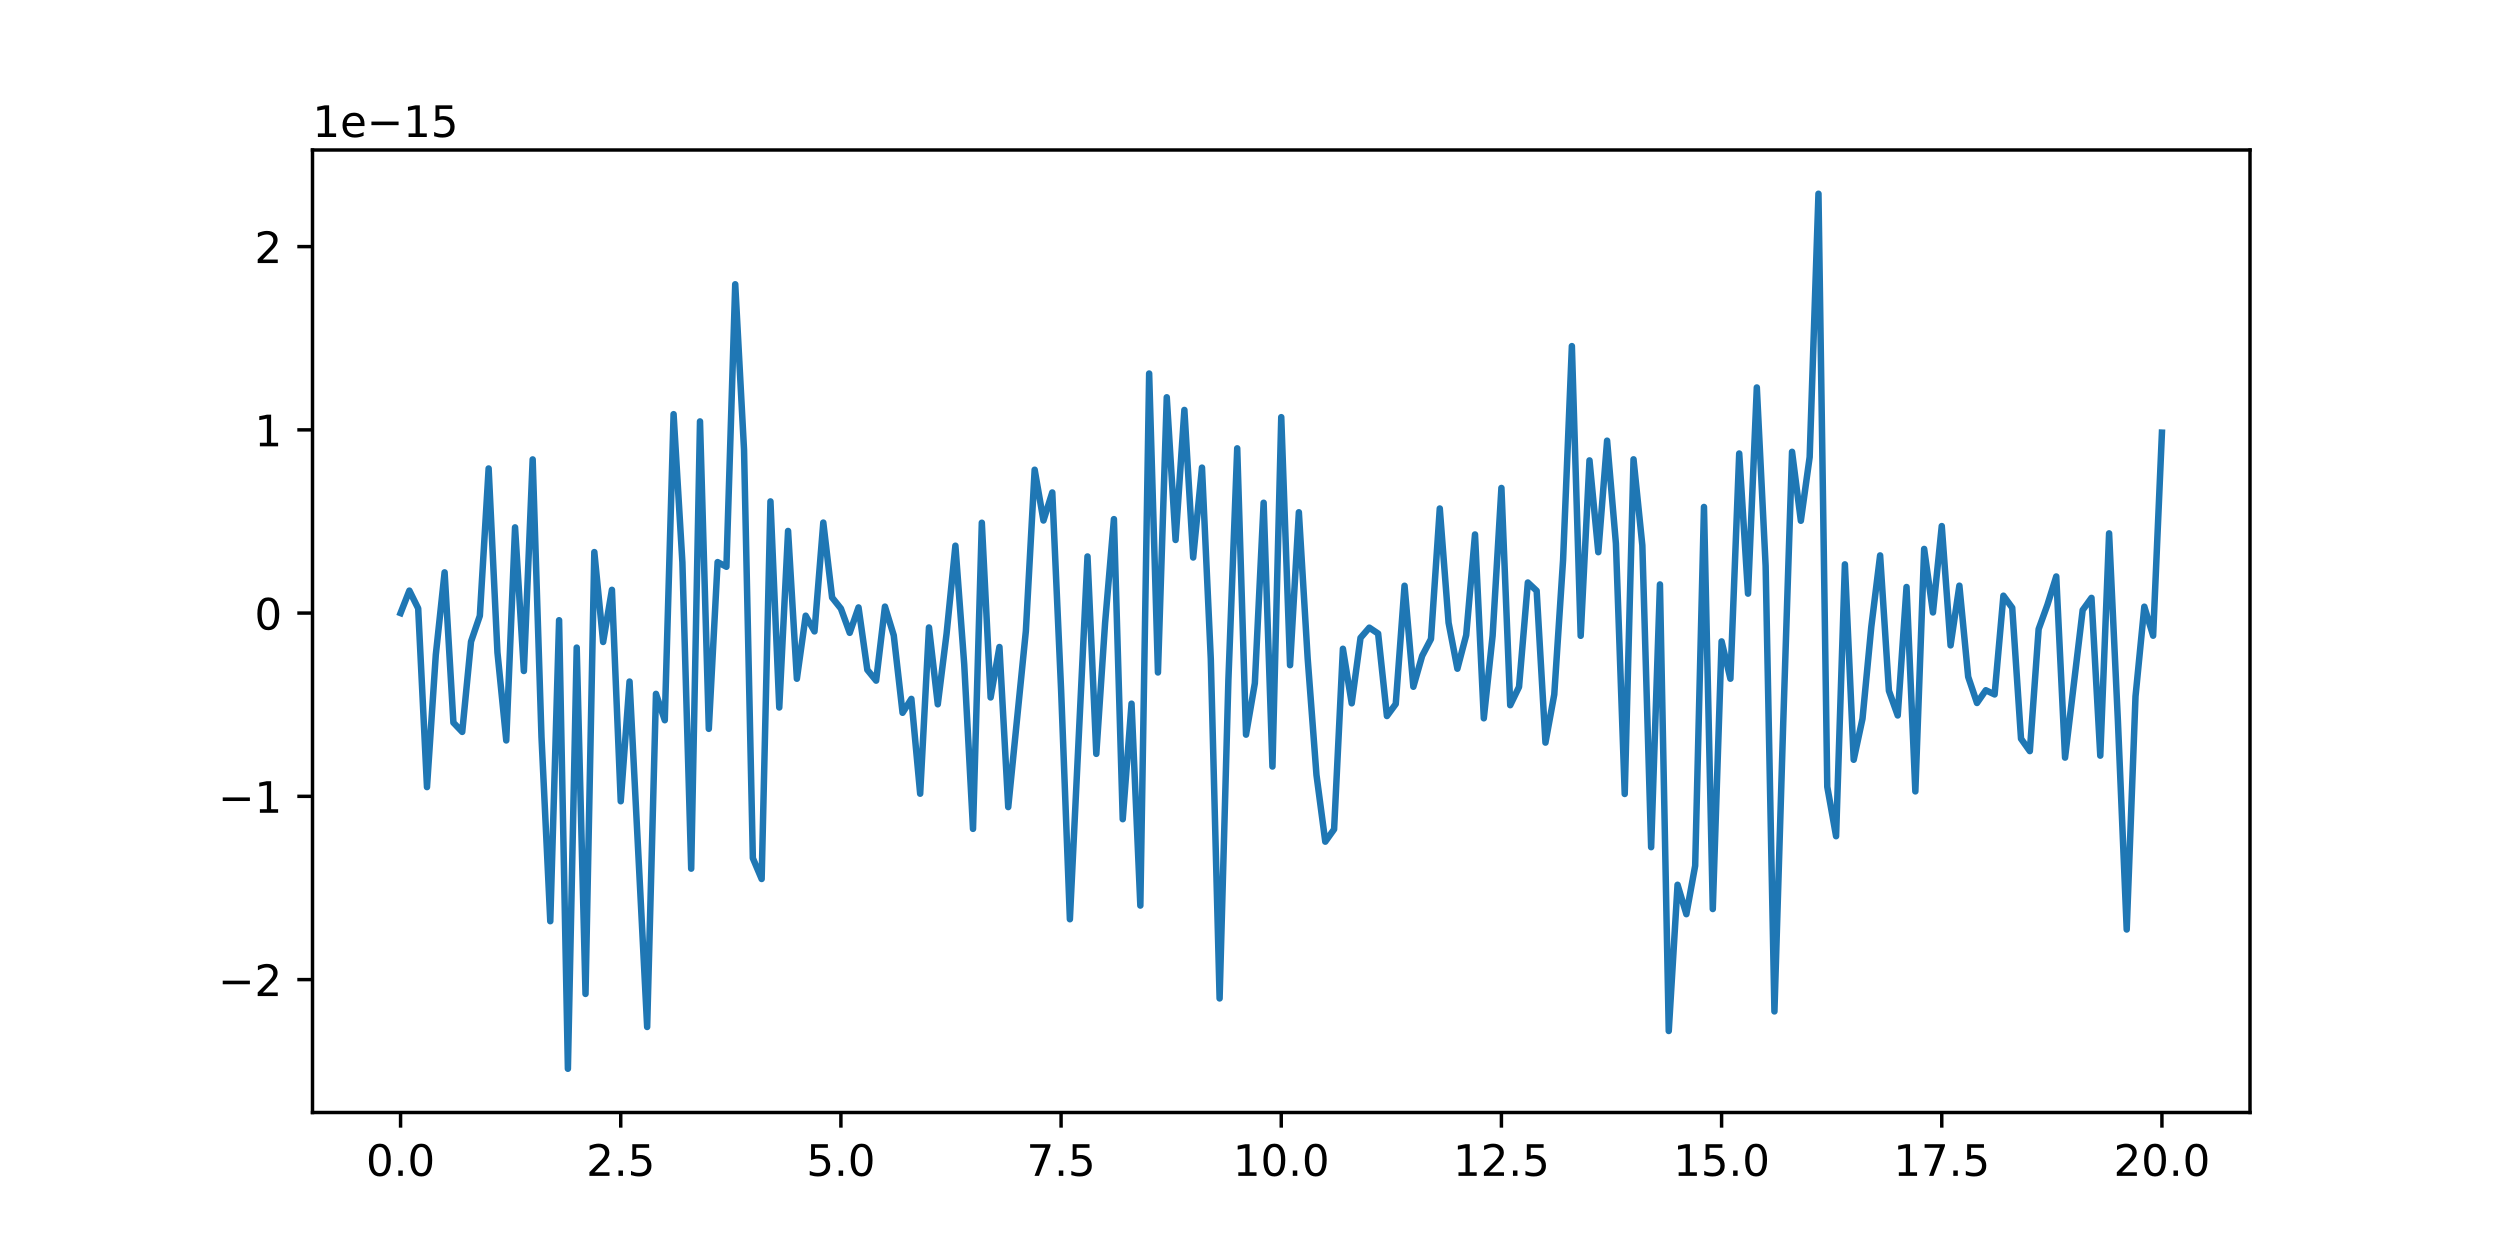
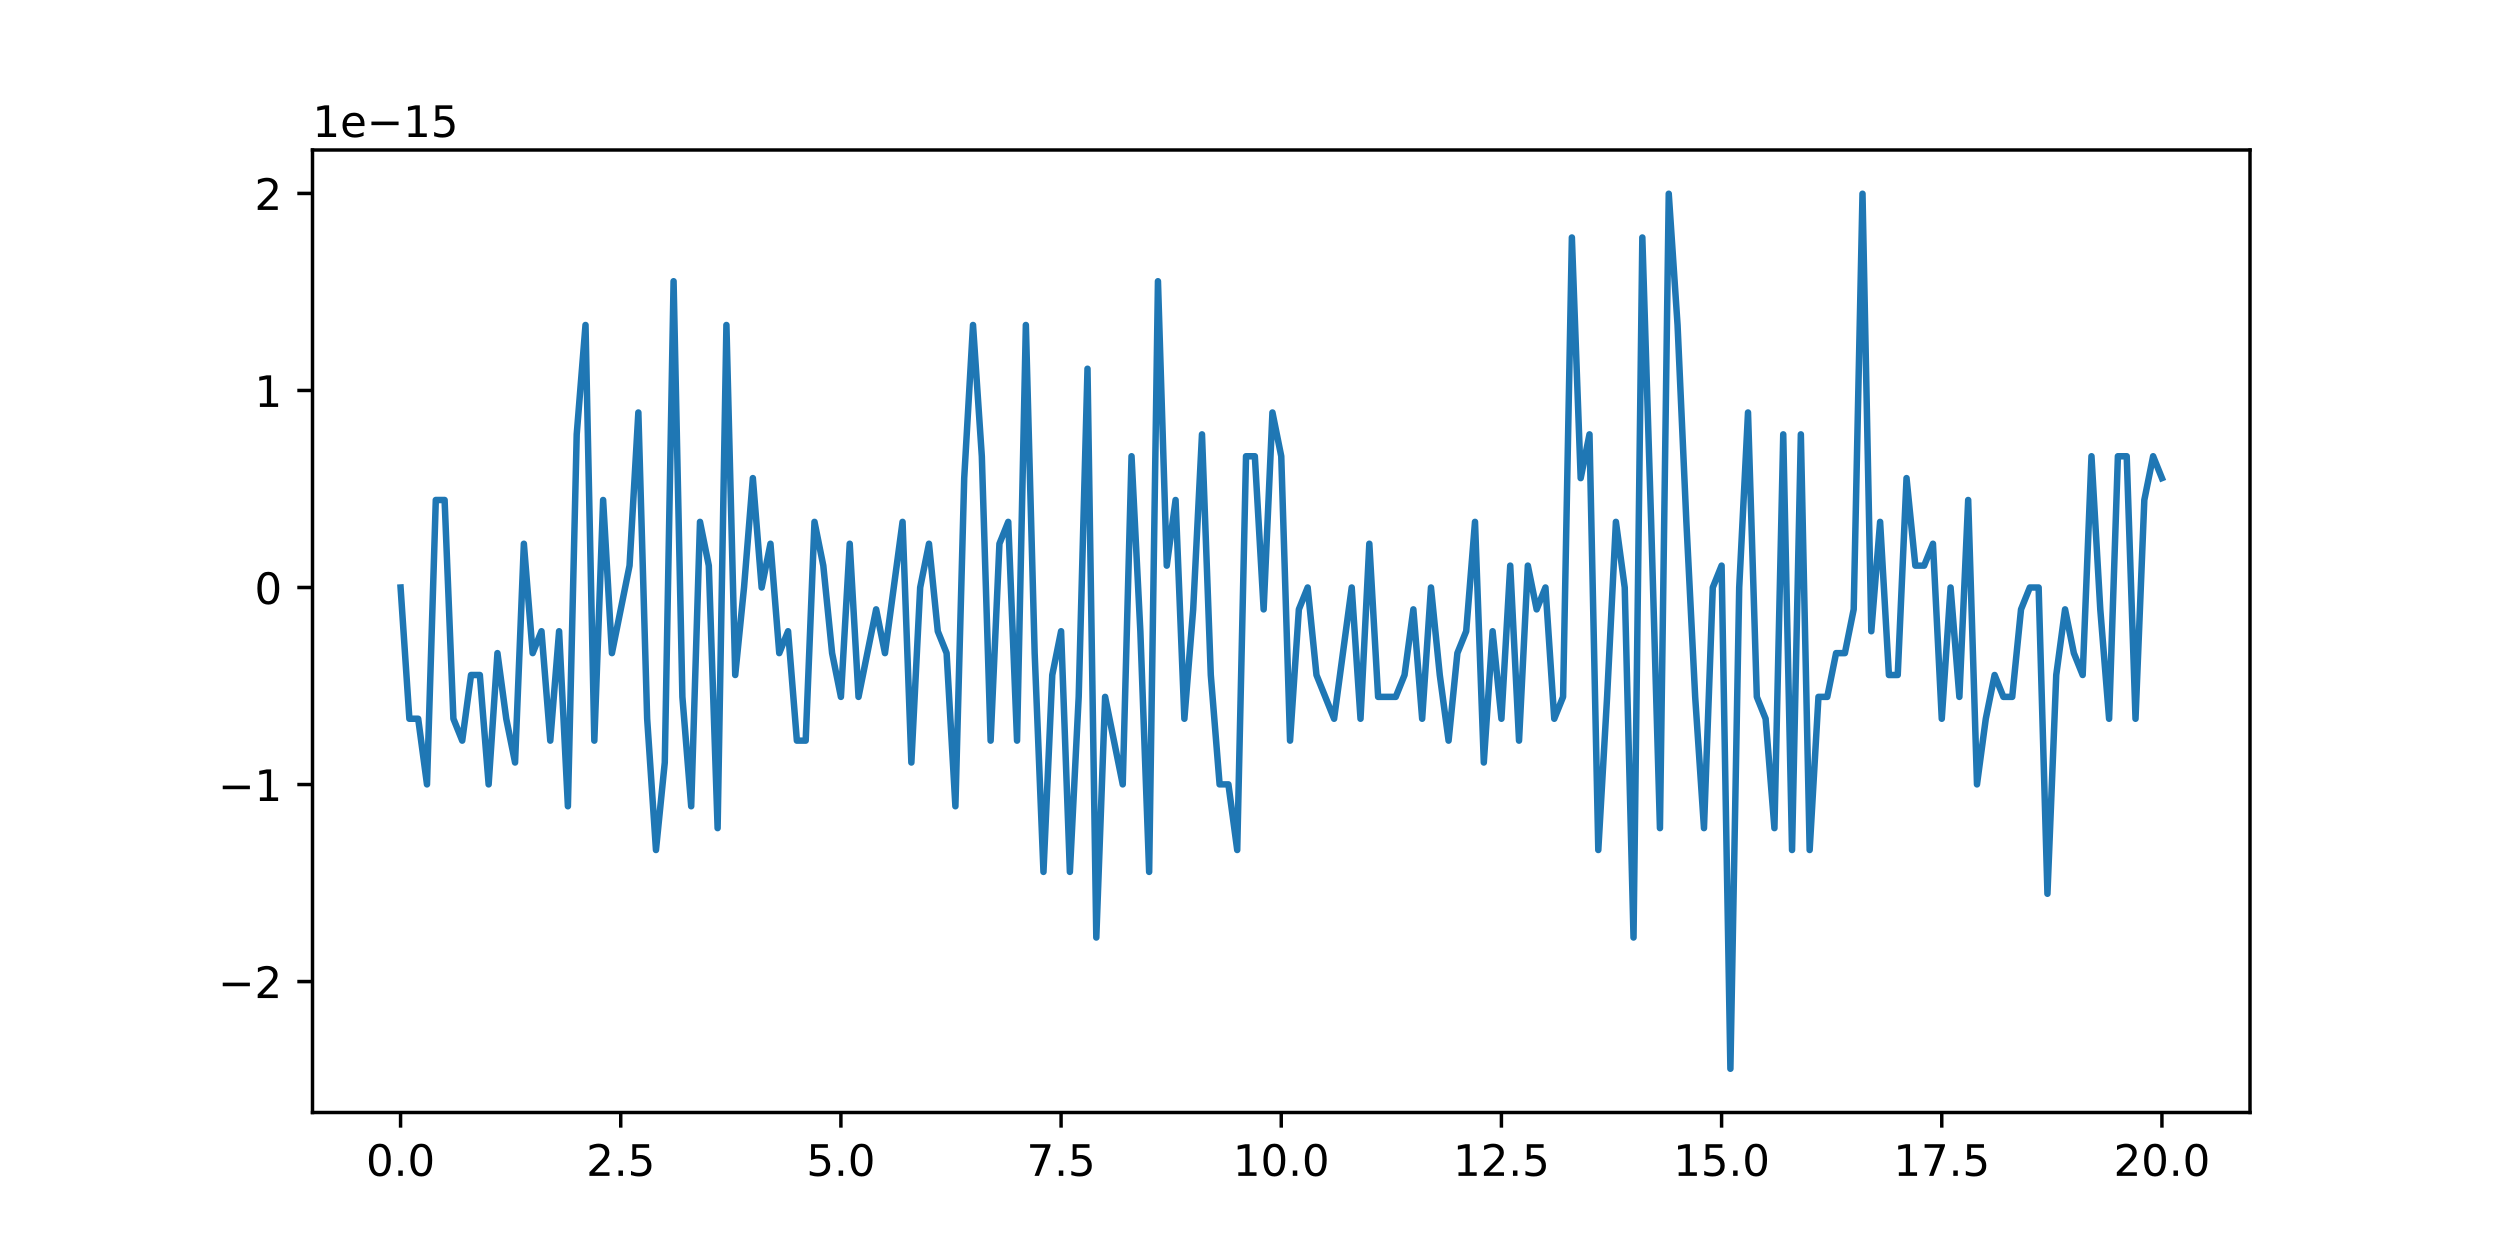
<svg xmlns="http://www.w3.org/2000/svg" xmlns:xlink="http://www.w3.org/1999/xlink" height="288pt" version="1.1" viewBox="0 0 576 288" width="576pt">
  <defs>
    <style type="text/css">*{stroke-linecap:butt;stroke-linejoin:round;}</style>
  </defs>
  <g id="figure_1">
    <g id="patch_1">
      <path d="M 0 288  L 576 288  L 576 0  L 0 0  z " style="fill:#ffffff;" />
    </g>
    <g id="axes_1">
      <g id="patch_2">
        <path d="M 72 256.32  L 518.4 256.32  L 518.4 34.56  L 72 34.56  z " style="fill:#ffffff;" />
      </g>
      <g id="matplotlib.axis_1">
        <g id="xtick_1">
          <g id="line2d_1">
            <defs>
-               <path d="M 0 0  L 0 3.5  " id="me845458710" style="stroke:#000000;stroke-width:0.8;" />
+               <path d="M 0 0  L 0 3.5  " id="m1c595554e5" style="stroke:#000000;stroke-width:0.8;" />
            </defs>
            <g>
-               <use style="stroke:#000000;stroke-width:0.8;" x="92.291" xlink:href="#me845458710" y="256.32" />
+               <use style="stroke:#000000;stroke-width:0.8;" x="92.291" xlink:href="#m1c595554e5" y="256.32" />
            </g>
          </g>
          <g id="text_1">
            <g transform="translate(84.33935 270.9184)scale(0.1 -0.1)">
              <defs>
                <path d="M 31.781 66.406  Q 24.172 66.406 20.328 58.906  Q 16.5 51.422 16.5 36.375  Q 16.5 21.391 20.328 13.891  Q 24.172 6.391 31.781 6.391  Q 39.453 6.391 43.281 13.891  Q 47.125 21.391 47.125 36.375  Q 47.125 51.422 43.281 58.906  Q 39.453 66.406 31.781 66.406  z M 31.781 74.219  Q 44.047 74.219 50.516 64.516  Q 56.984 54.828 56.984 36.375  Q 56.984 17.969 50.516 8.266  Q 44.047 -1.422 31.781 -1.422  Q 19.531 -1.422 13.062 8.266  Q 6.594 17.969 6.594 36.375  Q 6.594 54.828 13.062 64.516  Q 19.531 74.219 31.781 74.219  z " id="DejaVuSans-48" />
                <path d="M 10.688 12.406  L 21 12.406  L 21 0  L 10.688 0  z " id="DejaVuSans-46" />
              </defs>
              <use xlink:href="#DejaVuSans-48" />
              <use x="63.623" xlink:href="#DejaVuSans-46" />
              <use x="95.41" xlink:href="#DejaVuSans-48" />
            </g>
          </g>
        </g>
        <g id="xtick_2">
          <g id="line2d_2">
            <g>
-               <use style="stroke:#000000;stroke-width:0.8;" x="143.018" xlink:href="#me845458710" y="256.32" />
+               <use style="stroke:#000000;stroke-width:0.8;" x="143.018" xlink:href="#m1c595554e5" y="256.32" />
            </g>
          </g>
          <g id="text_2">
            <g transform="translate(135.0666 270.9184)scale(0.1 -0.1)">
              <defs>
                <path d="M 19.188 8.297  L 53.609 8.297  L 53.609 0  L 7.328 0  L 7.328 8.297  Q 12.938 14.109 22.625 23.891  Q 32.328 33.688 34.812 36.531  Q 39.547 41.844 41.422 45.531  Q 43.312 49.219 43.312 52.781  Q 43.312 58.594 39.234 62.25  Q 35.156 65.922 28.609 65.922  Q 23.969 65.922 18.812 64.312  Q 13.672 62.703 7.812 59.422  L 7.812 69.391  Q 13.766 71.781 18.938 73  Q 24.125 74.219 28.422 74.219  Q 39.75 74.219 46.484 68.547  Q 53.219 62.891 53.219 53.422  Q 53.219 48.922 51.531 44.891  Q 49.859 40.875 45.406 35.406  Q 44.188 33.984 37.641 27.219  Q 31.109 20.453 19.188 8.297  z " id="DejaVuSans-50" />
                <path d="M 10.797 72.906  L 49.516 72.906  L 49.516 64.594  L 19.828 64.594  L 19.828 46.734  Q 21.969 47.469 24.109 47.828  Q 26.266 48.188 28.422 48.188  Q 40.625 48.188 47.75 41.5  Q 54.891 34.812 54.891 23.391  Q 54.891 11.625 47.562 5.094  Q 40.234 -1.422 26.906 -1.422  Q 22.312 -1.422 17.547 -0.641  Q 12.797 0.141 7.719 1.703  L 7.719 11.625  Q 12.109 9.234 16.797 8.062  Q 21.484 6.891 26.703 6.891  Q 35.156 6.891 40.078 11.328  Q 45.016 15.766 45.016 23.391  Q 45.016 31 40.078 35.438  Q 35.156 39.891 26.703 39.891  Q 22.75 39.891 18.812 39.016  Q 14.891 38.141 10.797 36.281  z " id="DejaVuSans-53" />
              </defs>
              <use xlink:href="#DejaVuSans-50" />
              <use x="63.623" xlink:href="#DejaVuSans-46" />
              <use x="95.41" xlink:href="#DejaVuSans-53" />
            </g>
          </g>
        </g>
        <g id="xtick_3">
          <g id="line2d_3">
            <g>
-               <use style="stroke:#000000;stroke-width:0.8;" x="193.745" xlink:href="#me845458710" y="256.32" />
+               <use style="stroke:#000000;stroke-width:0.8;" x="193.745" xlink:href="#m1c595554e5" y="256.32" />
            </g>
          </g>
          <g id="text_3">
            <g transform="translate(185.7939 270.9184)scale(0.1 -0.1)">
              <use xlink:href="#DejaVuSans-53" />
              <use x="63.623" xlink:href="#DejaVuSans-46" />
              <use x="95.41" xlink:href="#DejaVuSans-48" />
            </g>
          </g>
        </g>
        <g id="xtick_4">
          <g id="line2d_4">
            <g>
-               <use style="stroke:#000000;stroke-width:0.8;" x="244.473" xlink:href="#me845458710" y="256.32" />
+               <use style="stroke:#000000;stroke-width:0.8;" x="244.473" xlink:href="#m1c595554e5" y="256.32" />
            </g>
          </g>
          <g id="text_4">
            <g transform="translate(236.5212 270.9184)scale(0.1 -0.1)">
              <defs>
                <path d="M 8.203 72.906  L 55.078 72.906  L 55.078 68.703  L 28.609 0  L 18.312 0  L 43.219 64.594  L 8.203 64.594  z " id="DejaVuSans-55" />
              </defs>
              <use xlink:href="#DejaVuSans-55" />
              <use x="63.623" xlink:href="#DejaVuSans-46" />
              <use x="95.41" xlink:href="#DejaVuSans-53" />
            </g>
          </g>
        </g>
        <g id="xtick_5">
          <g id="line2d_5">
            <g>
-               <use style="stroke:#000000;stroke-width:0.8;" x="295.2" xlink:href="#me845458710" y="256.32" />
+               <use style="stroke:#000000;stroke-width:0.8;" x="295.2" xlink:href="#m1c595554e5" y="256.32" />
            </g>
          </g>
          <g id="text_5">
            <g transform="translate(284.0672 270.9184)scale(0.1 -0.1)">
              <defs>
                <path d="M 12.406 8.297  L 28.516 8.297  L 28.516 63.922  L 10.984 60.406  L 10.984 69.391  L 28.422 72.906  L 38.281 72.906  L 38.281 8.297  L 54.391 8.297  L 54.391 0  L 12.406 0  z " id="DejaVuSans-49" />
              </defs>
              <use xlink:href="#DejaVuSans-49" />
              <use x="63.623" xlink:href="#DejaVuSans-48" />
              <use x="127.246" xlink:href="#DejaVuSans-46" />
              <use x="159.033" xlink:href="#DejaVuSans-48" />
            </g>
          </g>
        </g>
        <g id="xtick_6">
          <g id="line2d_6">
            <g>
-               <use style="stroke:#000000;stroke-width:0.8;" x="345.927" xlink:href="#me845458710" y="256.32" />
+               <use style="stroke:#000000;stroke-width:0.8;" x="345.927" xlink:href="#m1c595554e5" y="256.32" />
            </g>
          </g>
          <g id="text_6">
            <g transform="translate(334.7945 270.9184)scale(0.1 -0.1)">
              <use xlink:href="#DejaVuSans-49" />
              <use x="63.623" xlink:href="#DejaVuSans-50" />
              <use x="127.246" xlink:href="#DejaVuSans-46" />
              <use x="159.033" xlink:href="#DejaVuSans-53" />
            </g>
          </g>
        </g>
        <g id="xtick_7">
          <g id="line2d_7">
            <g>
-               <use style="stroke:#000000;stroke-width:0.8;" x="396.655" xlink:href="#me845458710" y="256.32" />
+               <use style="stroke:#000000;stroke-width:0.8;" x="396.655" xlink:href="#m1c595554e5" y="256.32" />
            </g>
          </g>
          <g id="text_7">
            <g transform="translate(385.5217 270.9184)scale(0.1 -0.1)">
              <use xlink:href="#DejaVuSans-49" />
              <use x="63.623" xlink:href="#DejaVuSans-53" />
              <use x="127.246" xlink:href="#DejaVuSans-46" />
              <use x="159.033" xlink:href="#DejaVuSans-48" />
            </g>
          </g>
        </g>
        <g id="xtick_8">
          <g id="line2d_8">
            <g>
-               <use style="stroke:#000000;stroke-width:0.8;" x="447.382" xlink:href="#me845458710" y="256.32" />
+               <use style="stroke:#000000;stroke-width:0.8;" x="447.382" xlink:href="#m1c595554e5" y="256.32" />
            </g>
          </g>
          <g id="text_8">
            <g transform="translate(436.249 270.9184)scale(0.1 -0.1)">
              <use xlink:href="#DejaVuSans-49" />
              <use x="63.623" xlink:href="#DejaVuSans-55" />
              <use x="127.246" xlink:href="#DejaVuSans-46" />
              <use x="159.033" xlink:href="#DejaVuSans-53" />
            </g>
          </g>
        </g>
        <g id="xtick_9">
          <g id="line2d_9">
            <g>
-               <use style="stroke:#000000;stroke-width:0.8;" x="498.109" xlink:href="#me845458710" y="256.32" />
+               <use style="stroke:#000000;stroke-width:0.8;" x="498.109" xlink:href="#m1c595554e5" y="256.32" />
            </g>
          </g>
          <g id="text_9">
            <g transform="translate(486.9763 270.9184)scale(0.1 -0.1)">
              <use xlink:href="#DejaVuSans-50" />
              <use x="63.623" xlink:href="#DejaVuSans-48" />
              <use x="127.246" xlink:href="#DejaVuSans-46" />
              <use x="159.033" xlink:href="#DejaVuSans-48" />
            </g>
          </g>
        </g>
      </g>
      <g id="matplotlib.axis_2">
        <g id="ytick_1">
          <g id="line2d_10">
            <defs>
-               <path d="M 0 0  L -3.5 0  " id="m7cb4235180" style="stroke:#000000;stroke-width:0.8;" />
+               <path d="M 0 0  L -3.5 0  " id="m9701bedec3" style="stroke:#000000;stroke-width:0.8;" />
            </defs>
            <g>
-               <use style="stroke:#000000;stroke-width:0.8;" x="72" xlink:href="#m7cb4235180" y="225.695" />
+               <use style="stroke:#000000;stroke-width:0.8;" x="72" xlink:href="#m9701bedec3" y="226.153" />
            </g>
          </g>
          <g id="text_10">
-             <g transform="translate(50.25781 229.4945)scale(0.1 -0.1)">
+             <g transform="translate(50.25781 229.9518)scale(0.1 -0.1)">
              <defs>
                <path d="M 10.594 35.5  L 73.188 35.5  L 73.188 27.203  L 10.594 27.203  z " id="DejaVuSans-8722" />
              </defs>
              <use xlink:href="#DejaVuSans-8722" />
              <use x="83.789" xlink:href="#DejaVuSans-50" />
            </g>
          </g>
        </g>
        <g id="ytick_2">
          <g id="line2d_11">
            <g>
-               <use style="stroke:#000000;stroke-width:0.8;" x="72" xlink:href="#m7cb4235180" y="183.476" />
+               <use style="stroke:#000000;stroke-width:0.8;" x="72" xlink:href="#m9701bedec3" y="180.756" />
            </g>
          </g>
          <g id="text_11">
-             <g transform="translate(50.25781 187.2754)scale(0.1 -0.1)">
+             <g transform="translate(50.25781 184.5555)scale(0.1 -0.1)">
              <use xlink:href="#DejaVuSans-8722" />
              <use x="83.789" xlink:href="#DejaVuSans-49" />
            </g>
          </g>
        </g>
        <g id="ytick_3">
          <g id="line2d_12">
            <g>
-               <use style="stroke:#000000;stroke-width:0.8;" x="72" xlink:href="#m7cb4235180" y="141.257" />
+               <use style="stroke:#000000;stroke-width:0.8;" x="72" xlink:href="#m9701bedec3" y="135.36" />
            </g>
          </g>
          <g id="text_12">
-             <g transform="translate(58.6375 145.0563)scale(0.1 -0.1)">
+             <g transform="translate(58.6375 139.1592)scale(0.1 -0.1)">
              <use xlink:href="#DejaVuSans-48" />
            </g>
          </g>
        </g>
        <g id="ytick_4">
          <g id="line2d_13">
            <g>
-               <use style="stroke:#000000;stroke-width:0.8;" x="72" xlink:href="#m7cb4235180" y="99.038" />
+               <use style="stroke:#000000;stroke-width:0.8;" x="72" xlink:href="#m9701bedec3" y="89.964" />
            </g>
          </g>
          <g id="text_13">
-             <g transform="translate(58.6375 102.8372)scale(0.1 -0.1)">
+             <g transform="translate(58.6375 93.76293)scale(0.1 -0.1)">
              <use xlink:href="#DejaVuSans-49" />
            </g>
          </g>
        </g>
        <g id="ytick_5">
          <g id="line2d_14">
            <g>
-               <use style="stroke:#000000;stroke-width:0.8;" x="72" xlink:href="#m7cb4235180" y="56.819" />
+               <use style="stroke:#000000;stroke-width:0.8;" x="72" xlink:href="#m9701bedec3" y="44.567" />
            </g>
          </g>
          <g id="text_14">
-             <g transform="translate(58.6375 60.61808)scale(0.1 -0.1)">
+             <g transform="translate(58.6375 48.36665)scale(0.1 -0.1)">
              <use xlink:href="#DejaVuSans-50" />
            </g>
          </g>
        </g>
        <g id="text_15">
          <g transform="translate(72 31.56)scale(0.1 -0.1)">
            <defs>
              <path d="M 56.203 29.594  L 56.203 25.203  L 14.891 25.203  Q 15.484 15.922 20.484 11.062  Q 25.484 6.203 34.422 6.203  Q 39.594 6.203 44.453 7.469  Q 49.312 8.734 54.109 11.281  L 54.109 2.781  Q 49.266 0.734 44.188 -0.344  Q 39.109 -1.422 33.891 -1.422  Q 20.797 -1.422 13.156 6.188  Q 5.516 13.812 5.516 26.812  Q 5.516 40.234 12.766 48.109  Q 20.016 56 32.328 56  Q 43.359 56 49.781 48.891  Q 56.203 41.797 56.203 29.594  z M 47.219 32.234  Q 47.125 39.594 43.094 43.984  Q 39.062 48.391 32.422 48.391  Q 24.906 48.391 20.391 44.141  Q 15.875 39.891 15.188 32.172  z " id="DejaVuSans-101" />
            </defs>
            <use xlink:href="#DejaVuSans-49" />
            <use x="63.623" xlink:href="#DejaVuSans-101" />
            <use x="125.146" xlink:href="#DejaVuSans-8722" />
            <use x="208.936" xlink:href="#DejaVuSans-49" />
            <use x="272.559" xlink:href="#DejaVuSans-53" />
          </g>
        </g>
      </g>
      <g id="line2d_15">
-         <path clip-path="url(#p7b5a96e97e)" d="M 92.291 141.257  L 94.32 136.082  L 96.349 140.181  L 98.378 181.346  L 100.407 150.88  L 102.436 131.874  L 104.465 166.495  L 106.495 168.625  L 108.524 147.83  L 110.553 141.88  L 112.582 107.94  L 114.611 150.317  L 116.64 170.595  L 118.669 121.511  L 120.698 154.592  L 122.727 105.851  L 124.756 169.776  L 126.785 212.244  L 128.815 142.904  L 130.844 246.24  L 132.873 149.21  L 134.902 228.992  L 136.931 127.204  L 138.96 147.905  L 140.989 135.9  L 143.018 184.609  L 145.047 157.032  L 149.105 236.612  L 151.135 159.869  L 153.164 165.936  L 155.193 95.431  L 157.222 129.572  L 159.251 200.136  L 161.28 97.097  L 163.309 167.917  L 165.338 129.514  L 167.367 130.582  L 169.396 65.499  L 171.425 103.616  L 173.455 197.721  L 175.484 202.514  L 177.513 115.529  L 179.542 163.002  L 181.571 122.336  L 183.6 156.38  L 185.629 141.86  L 187.658 145.473  L 189.687 120.405  L 191.716 137.675  L 193.745 140.216  L 195.775 145.8  L 197.804 139.955  L 199.833 154.328  L 201.862 156.814  L 203.891 139.765  L 205.92 146.39  L 207.949 164.225  L 209.978 161.027  L 212.007 182.868  L 214.036 144.573  L 216.065 162.266  L 218.095 145.974  L 220.124 125.733  L 222.153 153.048  L 224.182 190.971  L 226.211 120.439  L 228.24 160.691  L 230.269 149.074  L 232.298 185.949  L 236.356 145.417  L 238.385 108.229  L 240.415 119.922  L 242.444 113.466  L 244.473 158.89  L 246.502 211.788  L 250.56 128.211  L 252.589 173.688  L 254.618 143.463  L 256.647 119.611  L 258.676 188.741  L 260.705 162.127  L 262.735 208.636  L 264.764 86.062  L 266.793 154.936  L 268.822 91.537  L 270.851 124.403  L 272.88 94.453  L 274.909 128.447  L 276.938 107.742  L 278.967 151.829  L 280.996 230.035  L 283.025 156.575  L 285.055 103.299  L 287.084 169.262  L 289.113 157.424  L 291.142 115.835  L 293.171 176.607  L 295.2 96.118  L 297.229 153.258  L 299.258 118.028  L 301.287 151.7  L 303.316 178.557  L 305.345 193.917  L 307.375 191.067  L 309.404 149.483  L 311.433 162.043  L 313.462 146.964  L 315.491 144.614  L 317.52 145.976  L 319.549 164.969  L 321.578 162.203  L 323.607 134.957  L 325.636 158.225  L 327.665 151.112  L 329.695 147.221  L 331.724 117.164  L 333.753 143.477  L 335.782 154.068  L 337.811 146.336  L 339.84 123.142  L 341.869 165.493  L 343.898 146.473  L 345.927 112.428  L 347.956 162.476  L 349.985 158.265  L 352.015 134.214  L 354.044 136.118  L 356.073 171.094  L 358.102 160.005  L 360.131 129.04  L 362.16 79.748  L 364.189 146.486  L 366.218 106.078  L 368.247 127.222  L 370.276 101.533  L 372.305 125.226  L 374.335 182.924  L 376.364 105.83  L 378.393 125.638  L 380.422 195.194  L 382.451 134.659  L 384.48 237.538  L 386.509 203.856  L 388.538 210.624  L 390.567 199.468  L 392.596 116.808  L 394.625 209.437  L 396.655 147.784  L 398.684 156.372  L 400.713 104.492  L 402.742 136.771  L 404.771 89.276  L 406.8 130.389  L 408.829 233.027  L 410.858 166.461  L 412.887 104.102  L 414.916 119.978  L 416.945 105.311  L 418.975 44.64  L 421.004 181.277  L 423.033 192.66  L 425.062 130.033  L 427.091 175.047  L 429.12 165.583  L 431.149 144.407  L 433.178 127.968  L 435.207 159.156  L 437.236 164.839  L 439.265 135.249  L 441.295 182.332  L 443.324 126.479  L 445.353 141.109  L 447.382 121.21  L 449.411 148.692  L 451.44 134.941  L 453.469 155.933  L 455.498 161.961  L 457.527 159.035  L 459.556 159.997  L 461.585 137.251  L 463.615 140.035  L 465.644 170.202  L 467.673 173.056  L 469.702 144.947  L 471.731 139.333  L 473.76 132.822  L 475.789 174.551  L 479.847 140.567  L 481.876 137.751  L 483.905 174.097  L 485.935 122.891  L 487.964 166.105  L 489.993 214.155  L 492.022 160.44  L 494.051 139.786  L 496.08 146.462  L 498.109 99.678  L 498.109 99.678  " style="fill:none;stroke:#1f77b4;stroke-linecap:square;stroke-width:1.5;" />
+         <path clip-path="url(#p4a51cca7df)" d="M 92.291 135.36  L 94.32 165.6  L 96.349 165.6  L 98.378 180.72  L 100.407 115.2  L 102.436 115.2  L 104.465 165.6  L 106.495 170.64  L 108.524 155.52  L 110.553 155.52  L 112.582 180.72  L 114.611 150.48  L 116.64 165.6  L 118.669 175.68  L 120.698 125.28  L 122.727 150.48  L 124.756 145.44  L 126.785 170.64  L 128.815 145.44  L 130.844 185.76  L 132.873 100.08  L 134.902 74.88  L 136.931 170.64  L 138.96 115.2  L 140.989 150.48  L 145.047 130.32  L 147.076 95.04  L 149.105 165.6  L 151.135 195.84  L 153.164 175.68  L 155.193 64.8  L 157.222 160.56  L 159.251 185.76  L 161.28 120.24  L 163.309 130.32  L 165.338 190.8  L 167.367 74.88  L 169.396 155.52  L 171.425 135.36  L 173.455 110.16  L 175.484 135.36  L 177.513 125.28  L 179.542 150.48  L 181.571 145.44  L 183.6 170.64  L 185.629 170.64  L 187.658 120.24  L 189.687 130.32  L 191.716 150.48  L 193.745 160.56  L 195.775 125.28  L 197.804 160.56  L 201.862 140.4  L 203.891 150.48  L 207.949 120.24  L 209.978 175.68  L 212.007 135.36  L 214.036 125.28  L 216.065 145.44  L 218.095 150.48  L 220.124 185.76  L 222.153 110.16  L 224.182 74.88  L 226.211 105.12  L 228.24 170.64  L 230.269 125.28  L 232.298 120.24  L 234.327 170.64  L 236.356 74.88  L 238.385 150.48  L 240.415 200.88  L 242.444 155.52  L 244.473 145.44  L 246.502 200.88  L 248.531 160.56  L 250.56 84.96  L 252.589 216  L 254.618 160.56  L 258.676 180.72  L 260.705 105.12  L 262.735 145.44  L 264.764 200.88  L 266.793 64.8  L 268.822 130.32  L 270.851 115.2  L 272.88 165.6  L 274.909 140.4  L 276.938 100.08  L 278.967 155.52  L 280.996 180.72  L 283.025 180.72  L 285.055 195.84  L 287.084 105.12  L 289.113 105.12  L 291.142 140.4  L 293.171 95.04  L 295.2 105.12  L 297.229 170.64  L 299.258 140.4  L 301.287 135.36  L 303.316 155.52  L 307.375 165.6  L 311.433 135.36  L 313.462 165.6  L 315.491 125.28  L 317.52 160.56  L 321.578 160.56  L 323.607 155.52  L 325.636 140.4  L 327.665 165.6  L 329.695 135.36  L 331.724 155.52  L 333.753 170.64  L 335.782 150.48  L 337.811 145.44  L 339.84 120.24  L 341.869 175.68  L 343.898 145.44  L 345.927 165.6  L 347.956 130.32  L 349.985 170.64  L 352.015 130.32  L 354.044 140.4  L 356.073 135.36  L 358.102 165.6  L 360.131 160.56  L 362.16 54.72  L 364.189 110.16  L 366.218 100.08  L 368.247 195.84  L 370.276 160.56  L 372.305 120.24  L 374.335 135.36  L 376.364 216  L 378.393 54.72  L 380.422 120.24  L 382.451 190.8  L 384.48 44.64  L 386.509 74.88  L 388.538 120.24  L 390.567 160.56  L 392.596 190.8  L 394.625 135.36  L 396.655 130.32  L 398.684 246.24  L 400.713 135.36  L 402.742 95.04  L 404.771 160.56  L 406.8 165.6  L 408.829 190.8  L 410.858 100.08  L 412.887 195.84  L 414.916 100.08  L 416.945 195.84  L 418.975 160.56  L 421.004 160.56  L 423.033 150.48  L 425.062 150.48  L 427.091 140.4  L 429.12 44.64  L 431.149 145.44  L 433.178 120.24  L 435.207 155.52  L 437.236 155.52  L 439.265 110.16  L 441.295 130.32  L 443.324 130.32  L 445.353 125.28  L 447.382 165.6  L 449.411 135.36  L 451.44 160.56  L 453.469 115.2  L 455.498 180.72  L 457.527 165.6  L 459.556 155.52  L 461.585 160.56  L 463.615 160.56  L 465.644 140.4  L 467.673 135.36  L 469.702 135.36  L 471.731 205.92  L 473.76 155.52  L 475.789 140.4  L 477.818 150.48  L 479.847 155.52  L 481.876 105.12  L 483.905 140.4  L 485.935 165.6  L 487.964 105.12  L 489.993 105.12  L 492.022 165.6  L 494.051 115.2  L 496.08 105.12  L 498.109 110.16  L 498.109 110.16  " style="fill:none;stroke:#1f77b4;stroke-linecap:square;stroke-width:1.5;" />
      </g>
      <g id="patch_3">
        <path d="M 72 256.32  L 72 34.56  " style="fill:none;stroke:#000000;stroke-linecap:square;stroke-linejoin:miter;stroke-width:0.8;" />
      </g>
      <g id="patch_4">
        <path d="M 518.4 256.32  L 518.4 34.56  " style="fill:none;stroke:#000000;stroke-linecap:square;stroke-linejoin:miter;stroke-width:0.8;" />
      </g>
      <g id="patch_5">
        <path d="M 72 256.32  L 518.4 256.32  " style="fill:none;stroke:#000000;stroke-linecap:square;stroke-linejoin:miter;stroke-width:0.8;" />
      </g>
      <g id="patch_6">
        <path d="M 72 34.56  L 518.4 34.56  " style="fill:none;stroke:#000000;stroke-linecap:square;stroke-linejoin:miter;stroke-width:0.8;" />
      </g>
    </g>
  </g>
  <defs>
-     <clipPath id="p7b5a96e97e">
+     <clipPath id="p4a51cca7df">
      <rect height="221.76" width="446.4" x="72" y="34.56" />
    </clipPath>
  </defs>
</svg>
